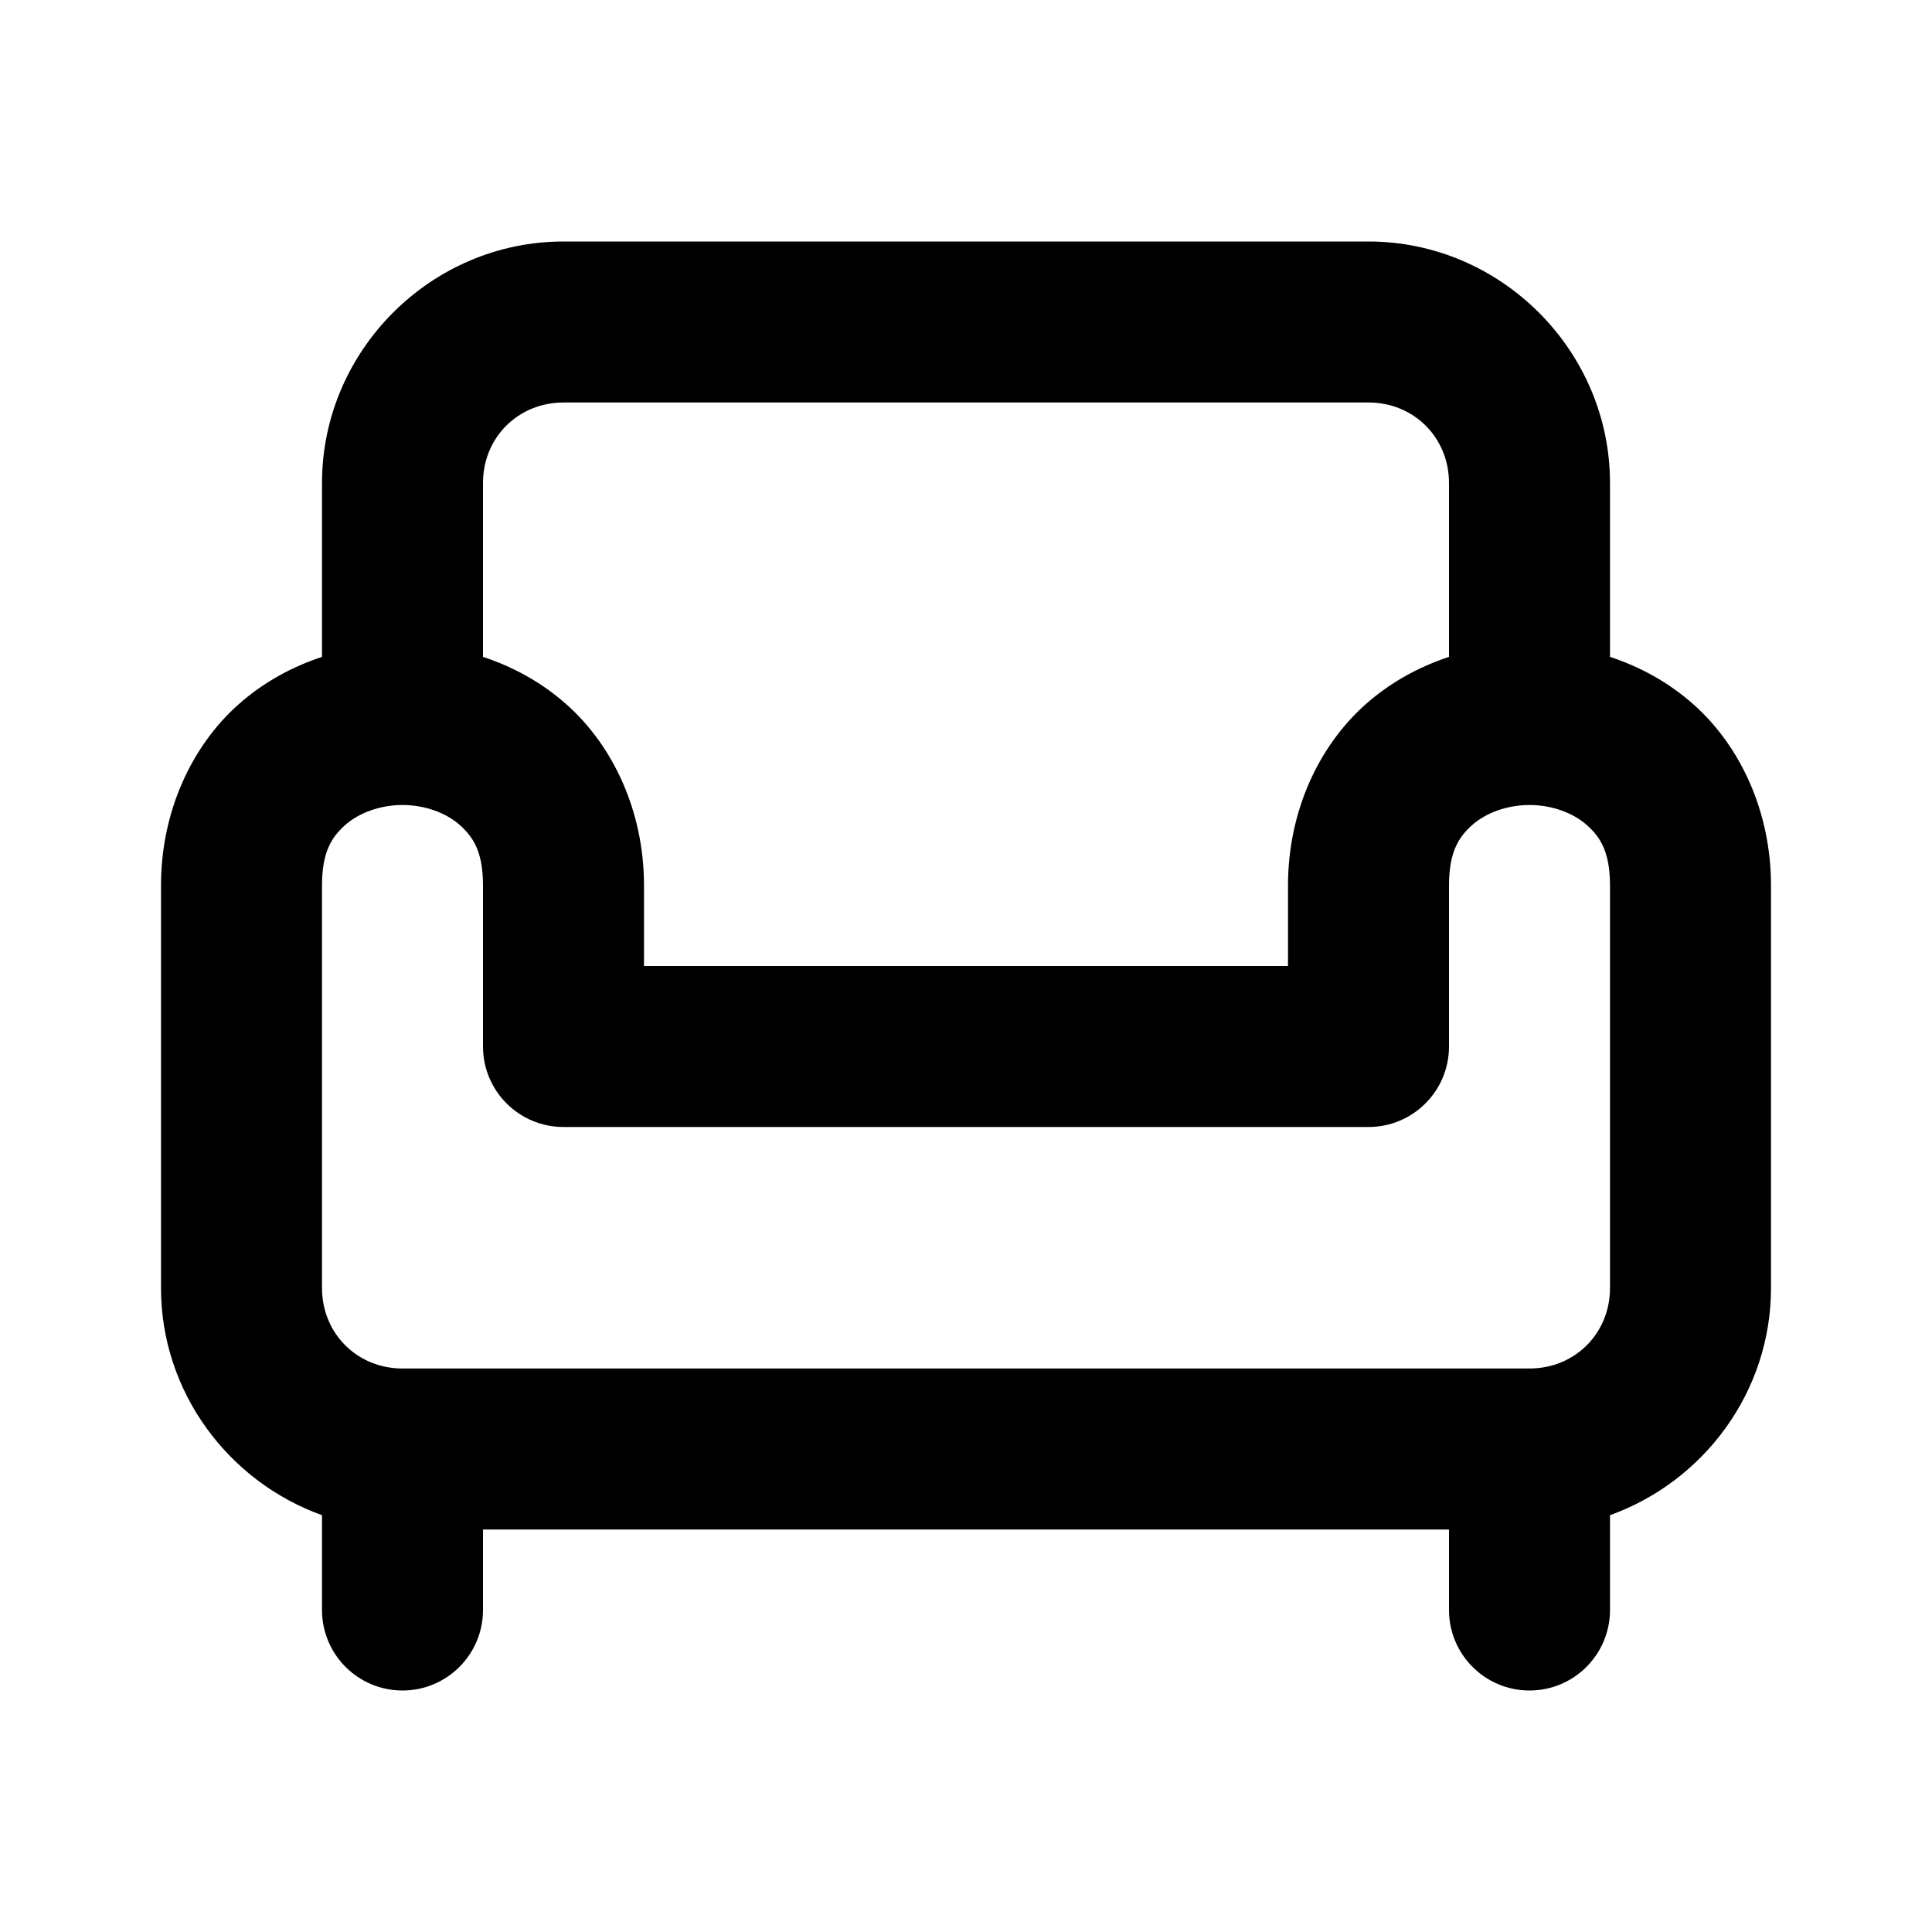
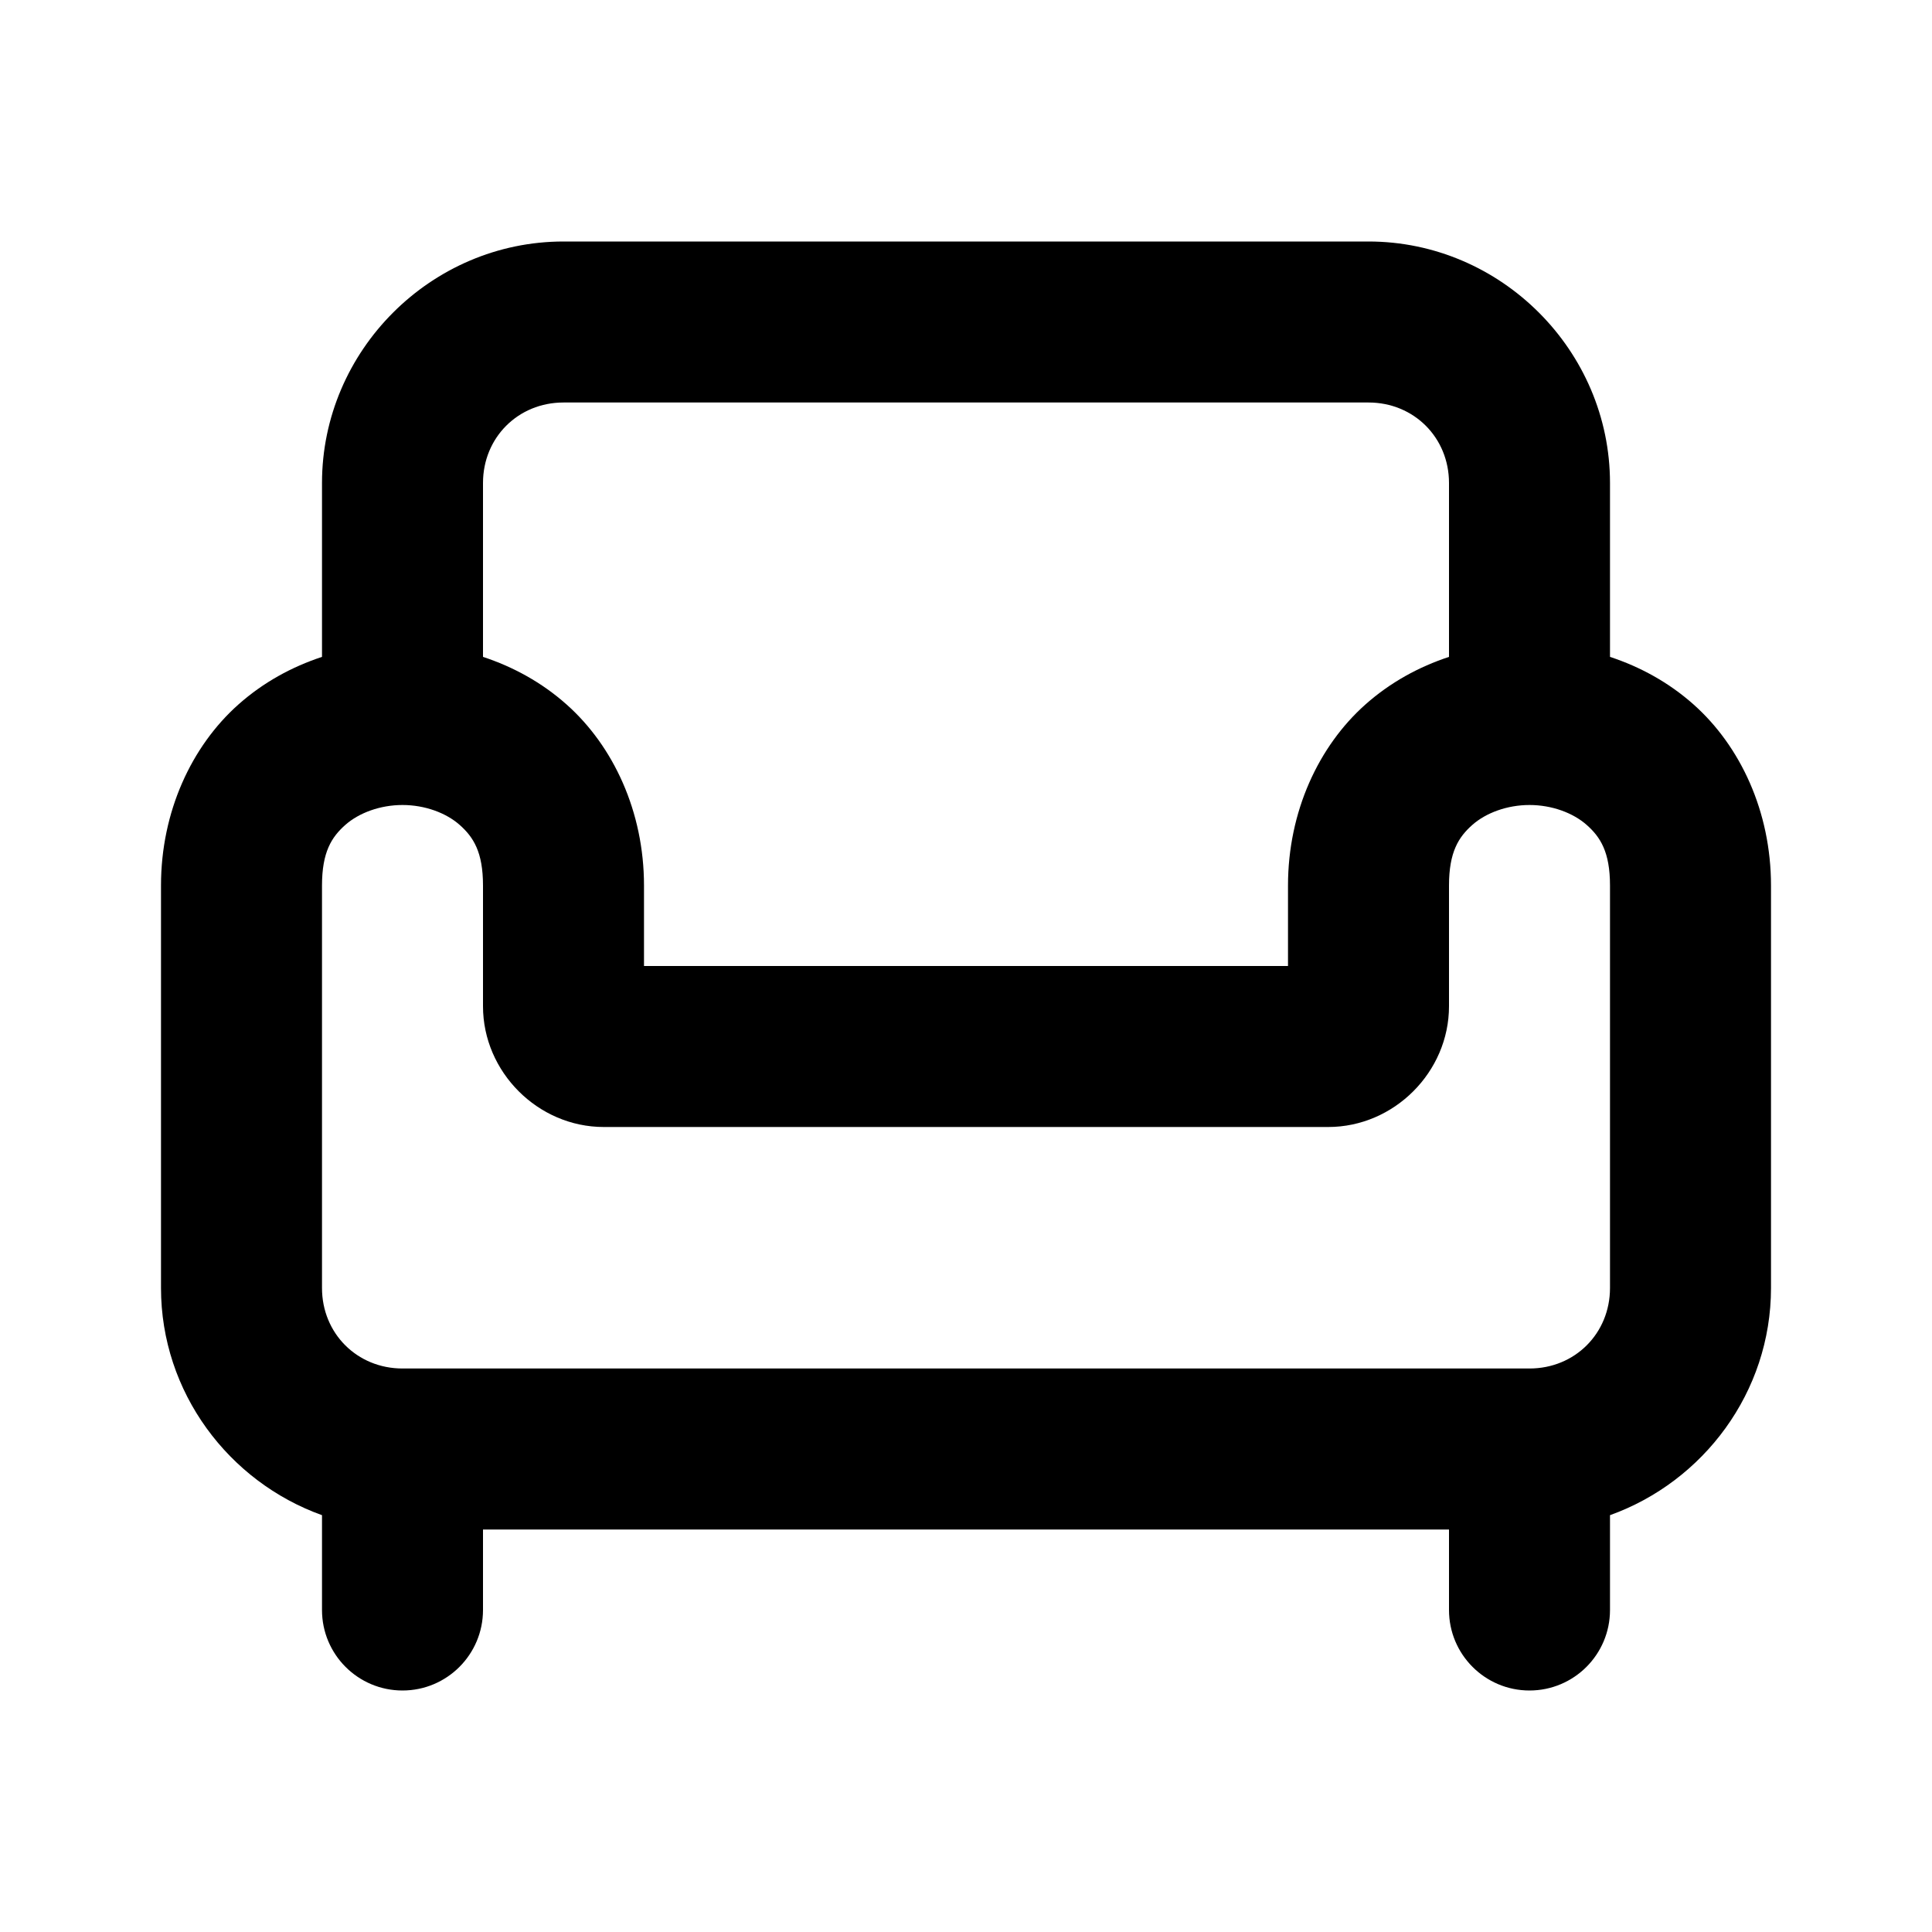
<svg xmlns="http://www.w3.org/2000/svg" width="24" height="24" viewBox="0 0 24 24" fill="currentColor" tags="sofa,furniture,leisure,lounge,loveseat,couch" categories="furniture">
-   <path d="M 7 3 C 5.355 3 4 4.355 4 6 L 4 8.16 C 3.627 8.283 3.271 8.476 2.961 8.752 C 2.38 9.269 2 10.083 2 11 L 2 16 C 2 17.295 2.84 18.406 4 18.822 L 4 20 A 1 1 0 0 0 5 21 A 1 1 0 0 0 6 20 L 6 19 L 18 19 L 18 20 A 1 1 0 0 0 19 21 A 1 1 0 0 0 20 20 L 20 18.822 C 21.16 18.406 22 17.295 22 16 L 22 11 C 22 10.083 21.62 9.269 21.039 8.752 C 20.729 8.476 20.373 8.283 20 8.16 L 20 6 C 20 4.355 18.645 3 17 3 L 7 3 z M 7 5 L 17 5 C 17.564 5 18 5.436 18 6 L 18 8.16 C 17.627 8.283 17.271 8.476 16.961 8.752 C 16.38 9.269 16 10.083 16 11 L 16 12 L 8 12 L 8 11 C 8 10.083 7.62 9.269 7.039 8.752 C 6.729 8.476 6.373 8.283 6 8.16 L 6 6 C 6 5.436 6.436 5 7 5 z M 5 10 C 5.278 10 5.542 10.098 5.711 10.248 C 5.88 10.398 6 10.583 6 11 L 6 13 A 1 1 0 0 0 7 14 L 17 14 A 1 1 0 0 0 18 13 L 18 11 C 18 10.583 18.12 10.398 18.289 10.248 C 18.458 10.098 18.722 10 19 10 C 19.278 10 19.542 10.098 19.711 10.248 C 19.88 10.398 20 10.583 20 11 L 20 16 C 20 16.564 19.564 17 19 17 L 5 17 C 4.436 17 4 16.564 4 16 L 4 11 C 4 10.583 4.12 10.398 4.289 10.248 C 4.458 10.098 4.722 10 5 10 z " />
+   <path d="M 7 3 C 5.355 3 4 4.355 4 6 L 4 8.16 C 3.627 8.283 3.271 8.476 2.961 8.752 C 2.38 9.269 2 10.083 2 11 L 2 16 C 2 17.295 2.84 18.406 4 18.822 L 4 20 A 1 1 0 0 0 5 21 A 1 1 0 0 0 6 20 L 6 19 L 18 19 L 18 20 A 1 1 0 0 0 19 21 A 1 1 0 0 0 20 20 L 20 18.822 C 21.16 18.406 22 17.295 22 16 L 22 11 C 22 10.083 21.62 9.269 21.039 8.752 C 20.729 8.476 20.373 8.283 20 8.16 L 20 6 C 20 4.355 18.645 3 17 3 L 7 3 z M 7 5 L 17 5 C 17.564 5 18 5.436 18 6 L 18 8.16 C 17.627 8.283 17.271 8.476 16.961 8.752 C 16.38 9.269 16 10.083 16 11 L 16 12 L 8 12 L 8 11 C 8 10.083 7.62 9.269 7.039 8.752 C 6.729 8.476 6.373 8.283 6 8.16 L 6 6 C 6 5.436 6.436 5 7 5 z M 5 10 C 5.278 10 5.542 10.098 5.711 10.248 C 5.88 10.398 6 10.583 6 11 L 6 12.5 C 6 13.317 6.683 14 7.5 14 L 16.5 14 C 17.317 14 18 13.317 18 12.5 L 18 11 C 18 10.583 18.12 10.398 18.289 10.248 C 18.458 10.098 18.722 10 19 10 C 19.278 10 19.542 10.098 19.711 10.248 C 19.88 10.398 20 10.583 20 11 L 20 16 C 20 16.564 19.564 17 19 17 L 5 17 C 4.436 17 4 16.564 4 16 L 4 11 C 4 10.583 4.12 10.398 4.289 10.248 C 4.458 10.098 4.722 10 5 10 z " />
</svg>
